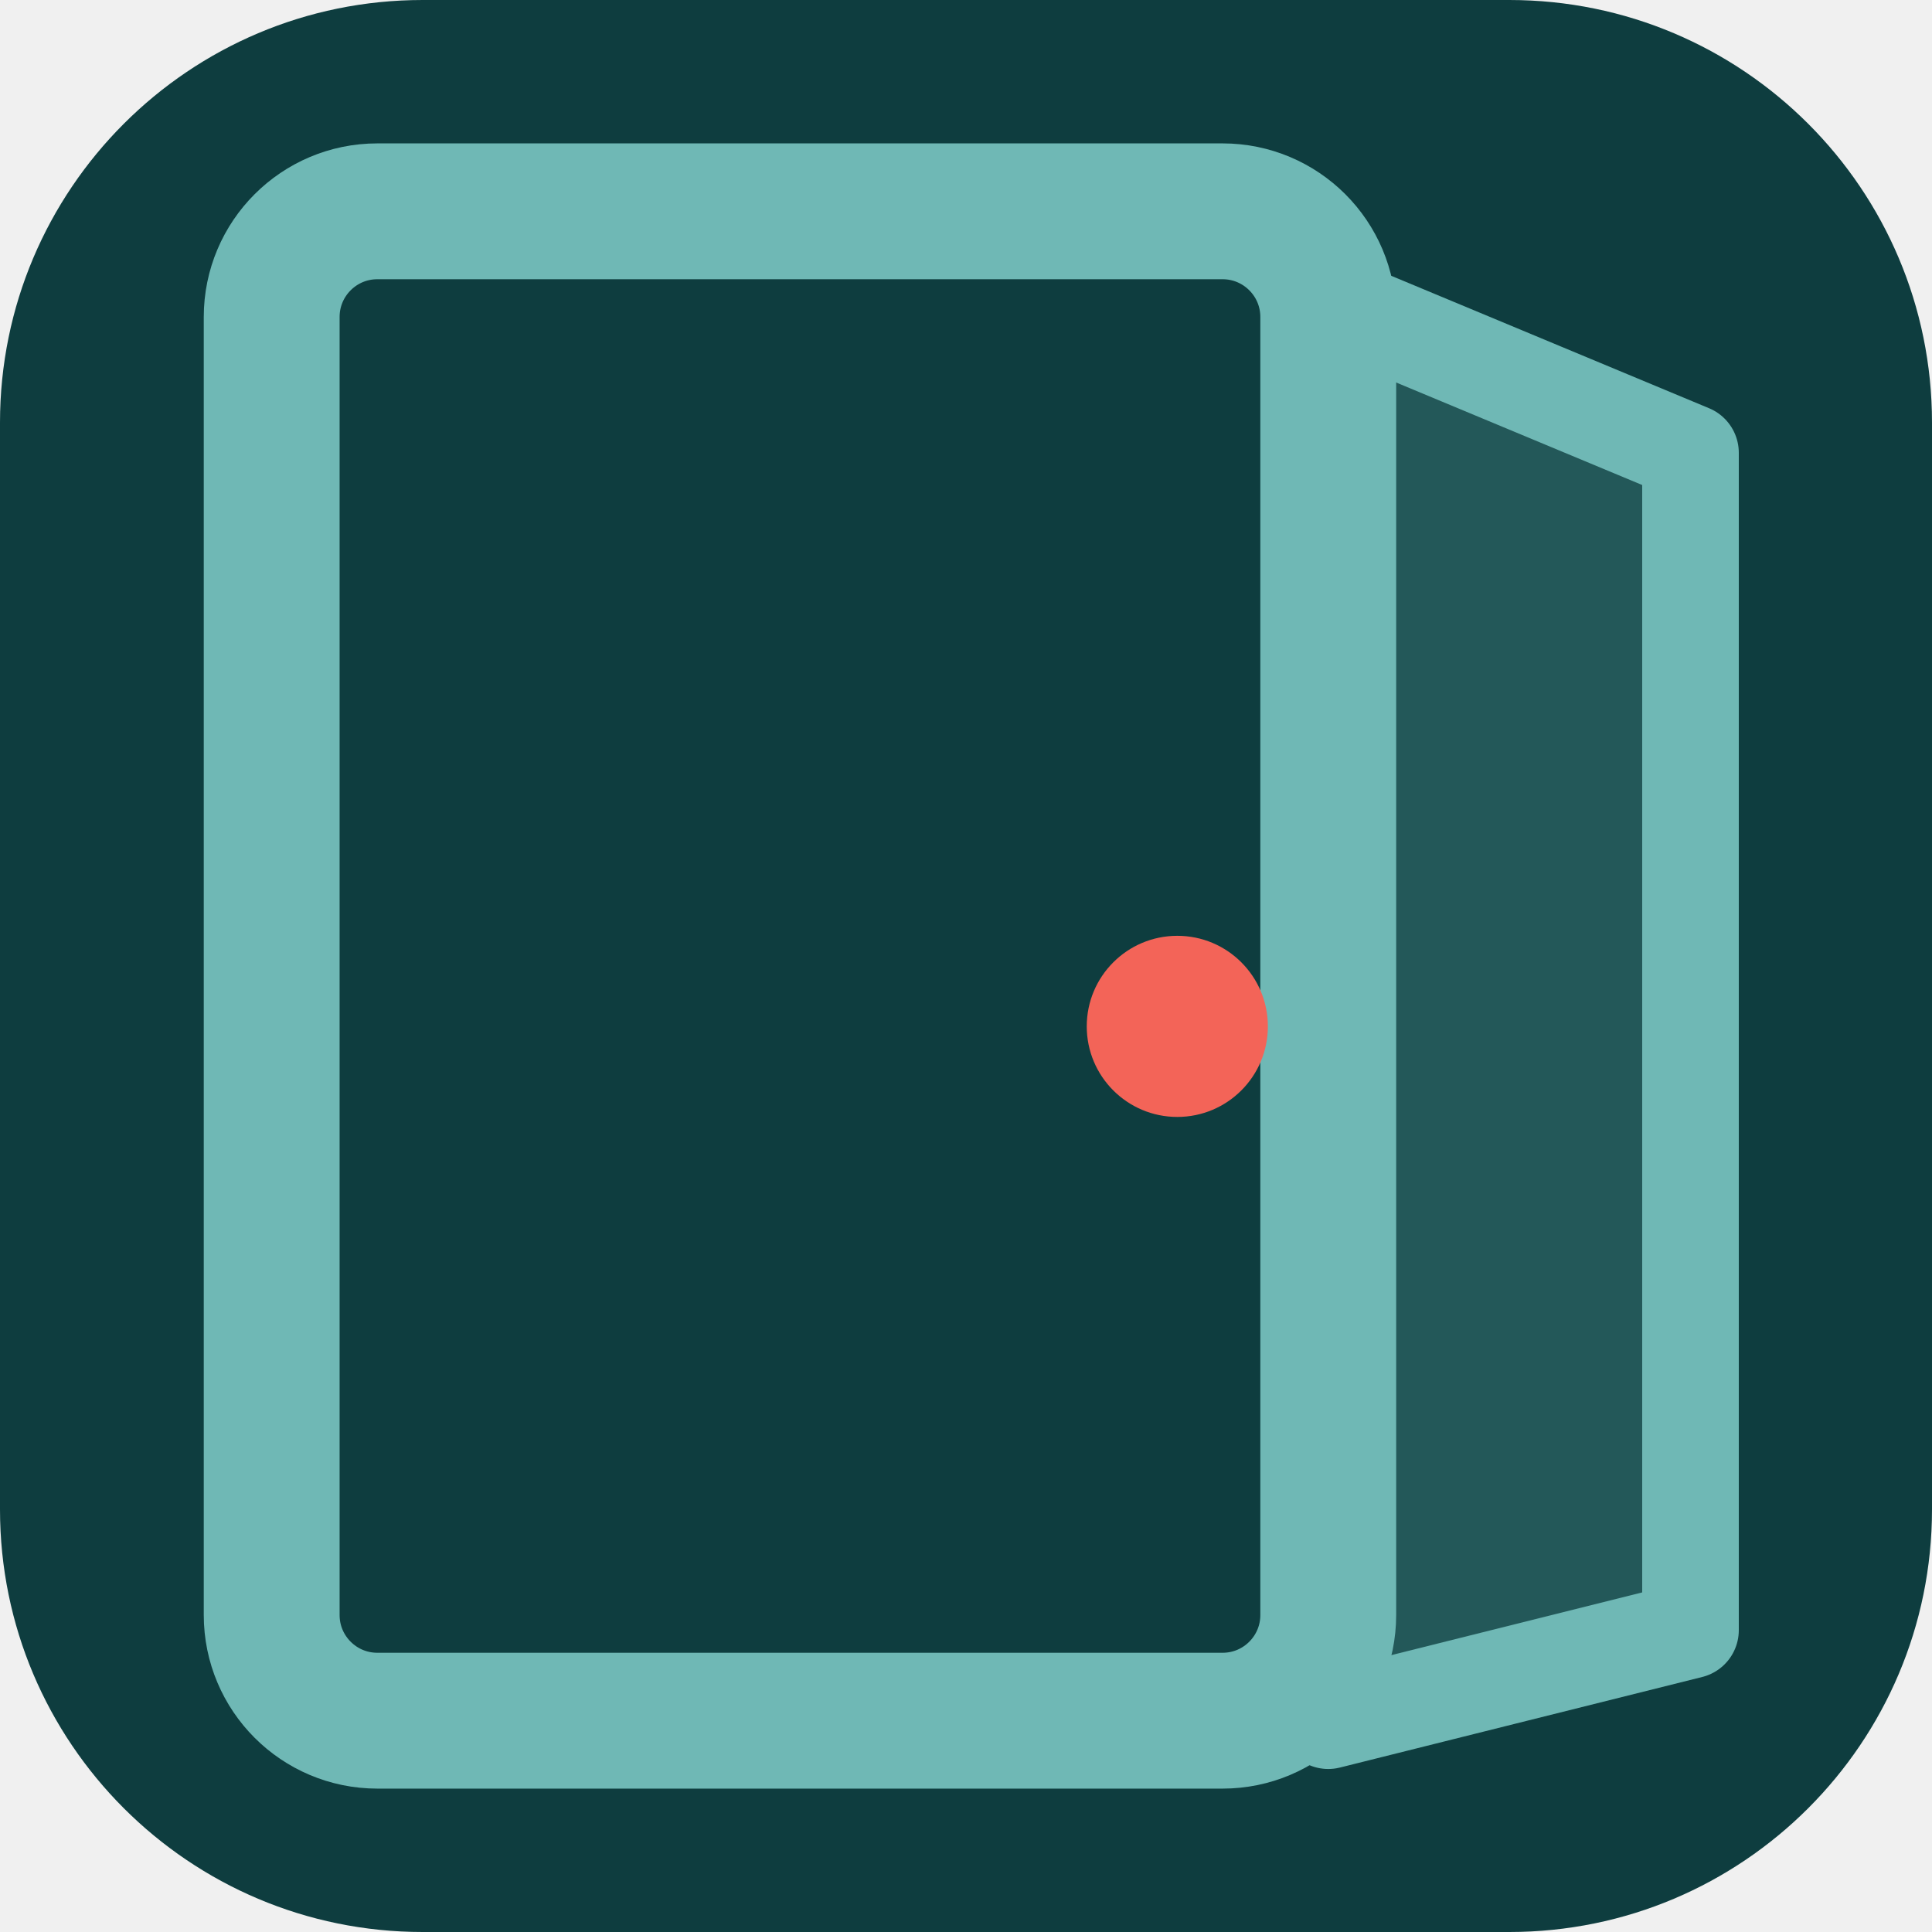
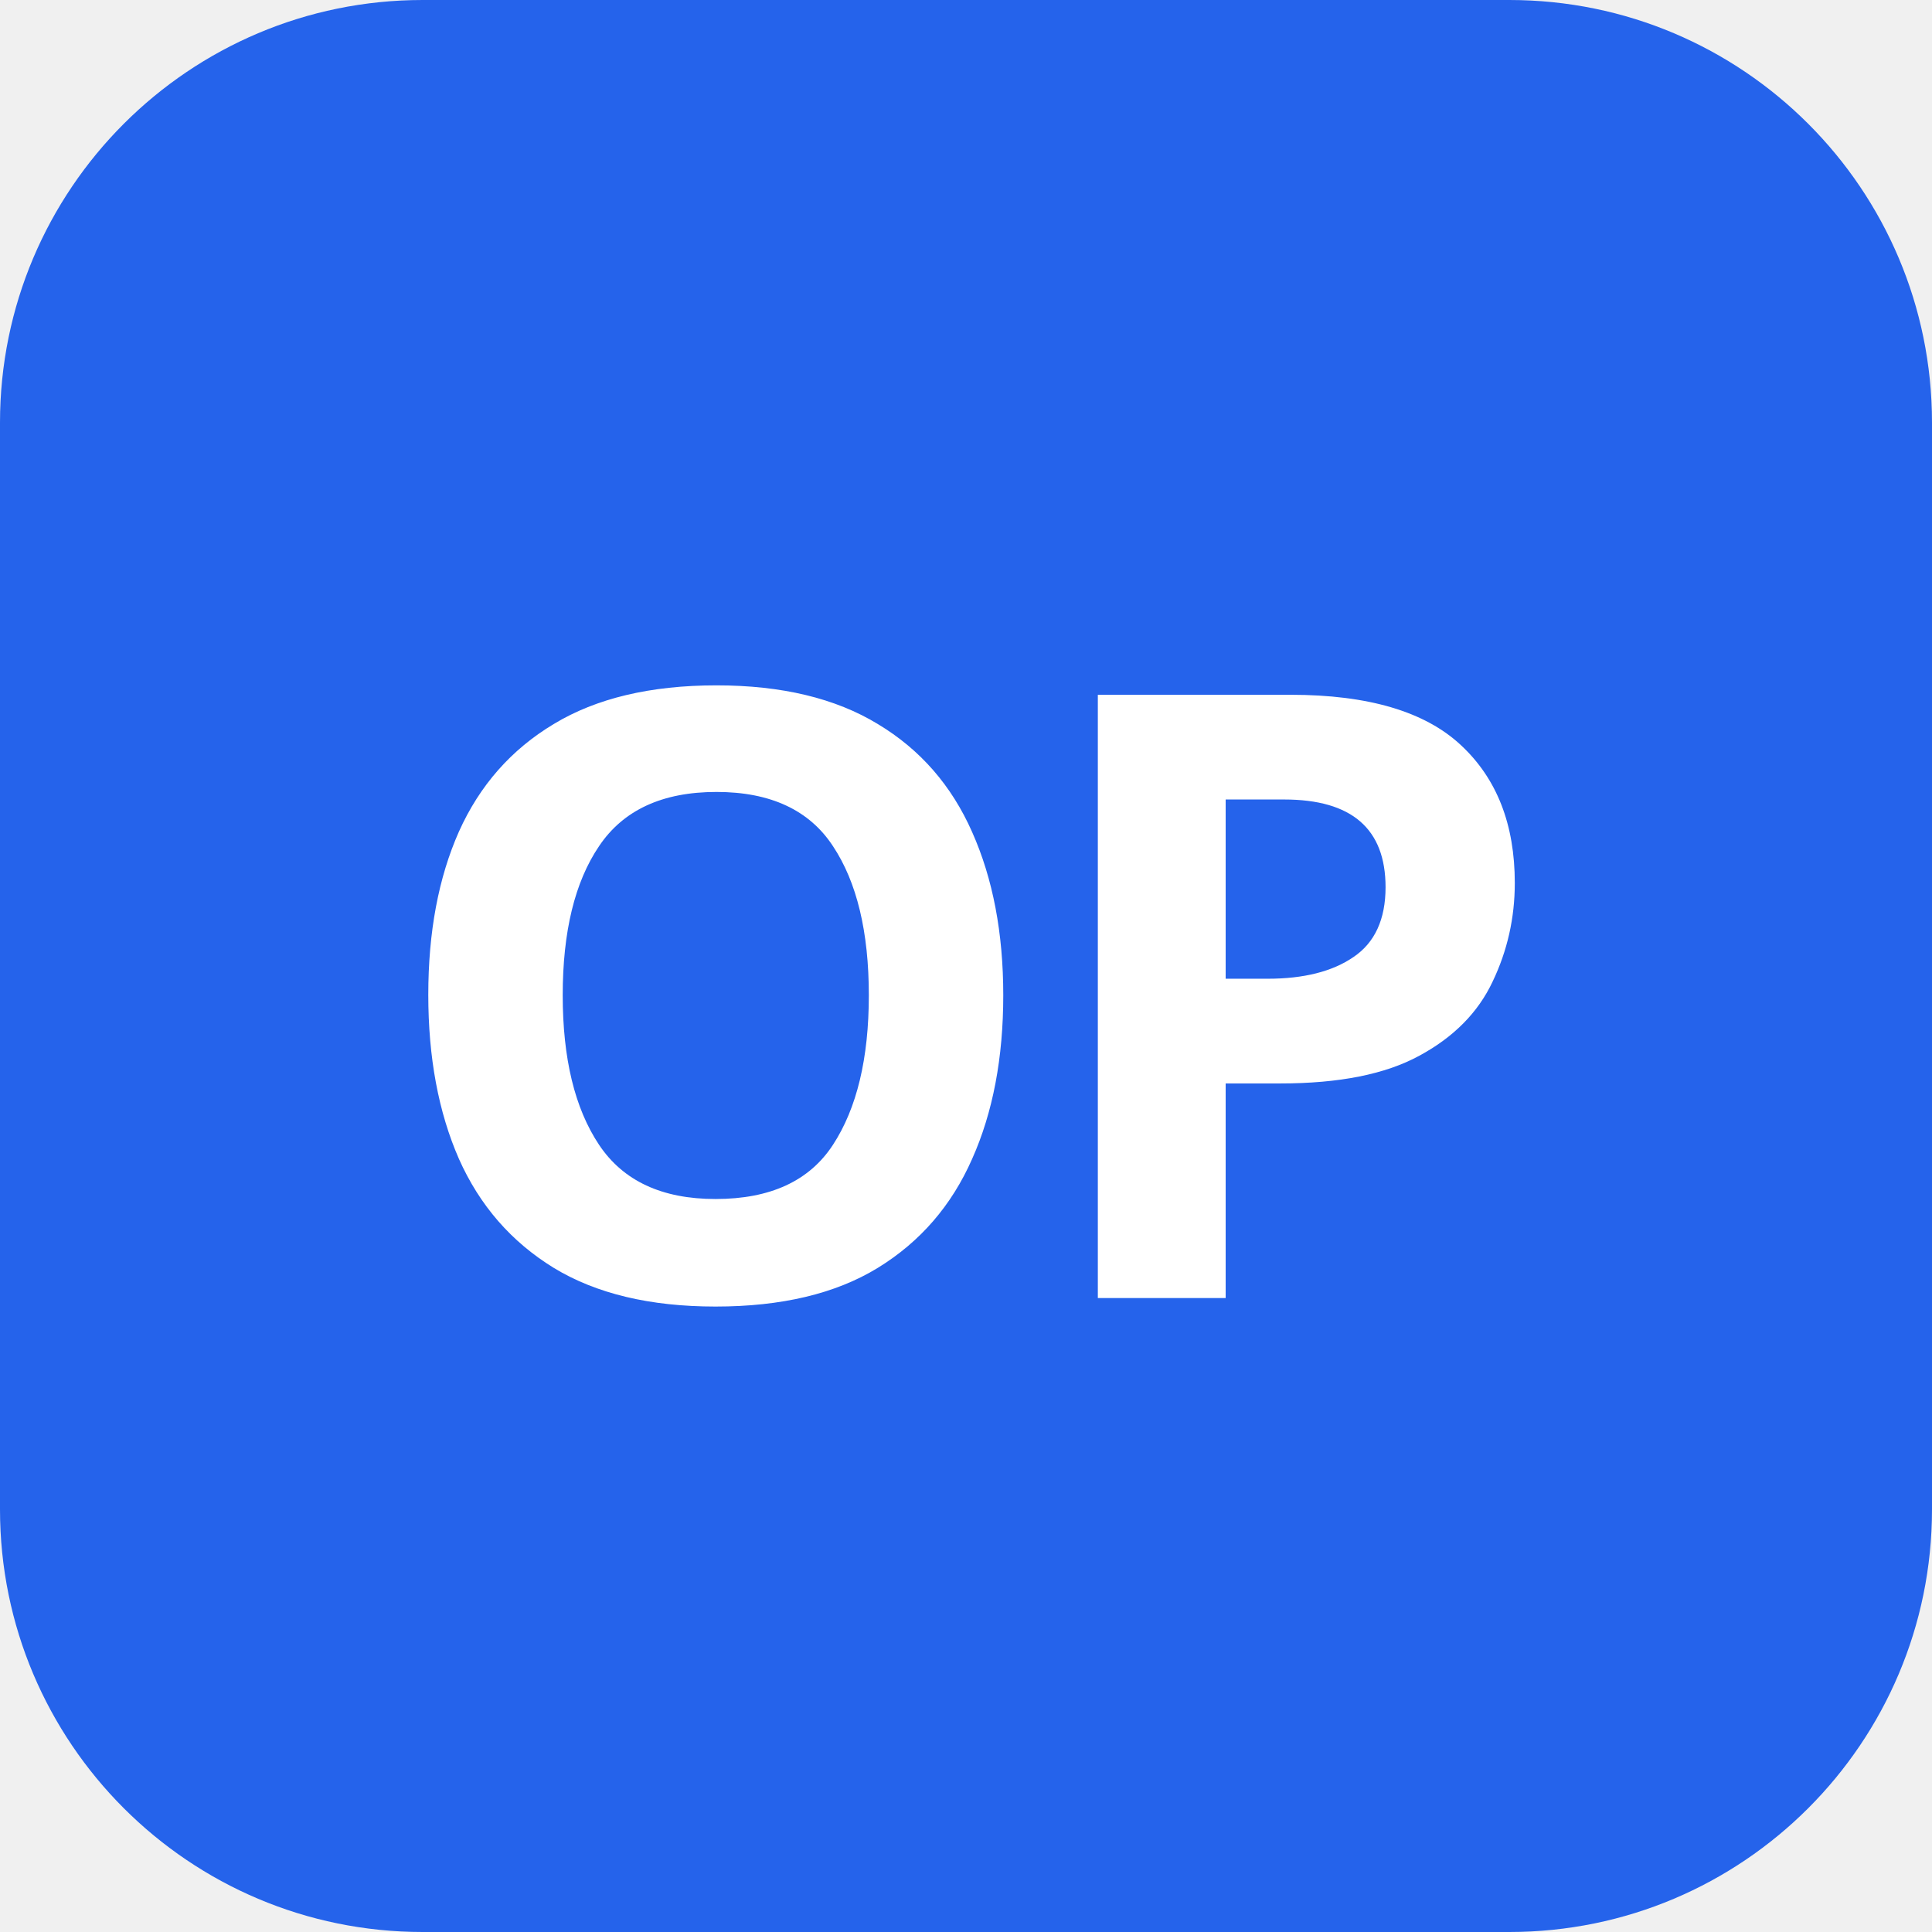
<svg xmlns="http://www.w3.org/2000/svg" viewBox="0 0 64 64" role="img" aria-label="Office Planner">
-   <rect width="64" height="64" rx="14" fill="#0E3D3F" />
-   <rect x="9" y="7" width="35" height="50" rx="3.5" stroke="#6FB8B5" stroke-width="4.5" fill="none" />
-   <path d="M44 10 L56 15 L56 54 L44 57 Z" fill="#6FB8B5" opacity="0.22" />
-   <path d="M44 10 L56 15 L56 54 L44 57 Z" stroke="#6FB8B5" stroke-width="3.2" stroke-linejoin="round" fill="none" />
-   <line x1="44" y1="10" x2="44" y2="57" stroke="#6FB8B5" stroke-width="4" />
-   <circle cx="39" cy="34" r="3" fill="#F36458" />
+   <rect width="64" height="64" rx="14" fill="#2563EB" />
+   <text x="32" y="43" text-anchor="middle" font-family="'Space Grotesk', system-ui, sans-serif" font-size="28" font-weight="700" letter-spacing="-1" fill="white">OP</text>
</svg>
